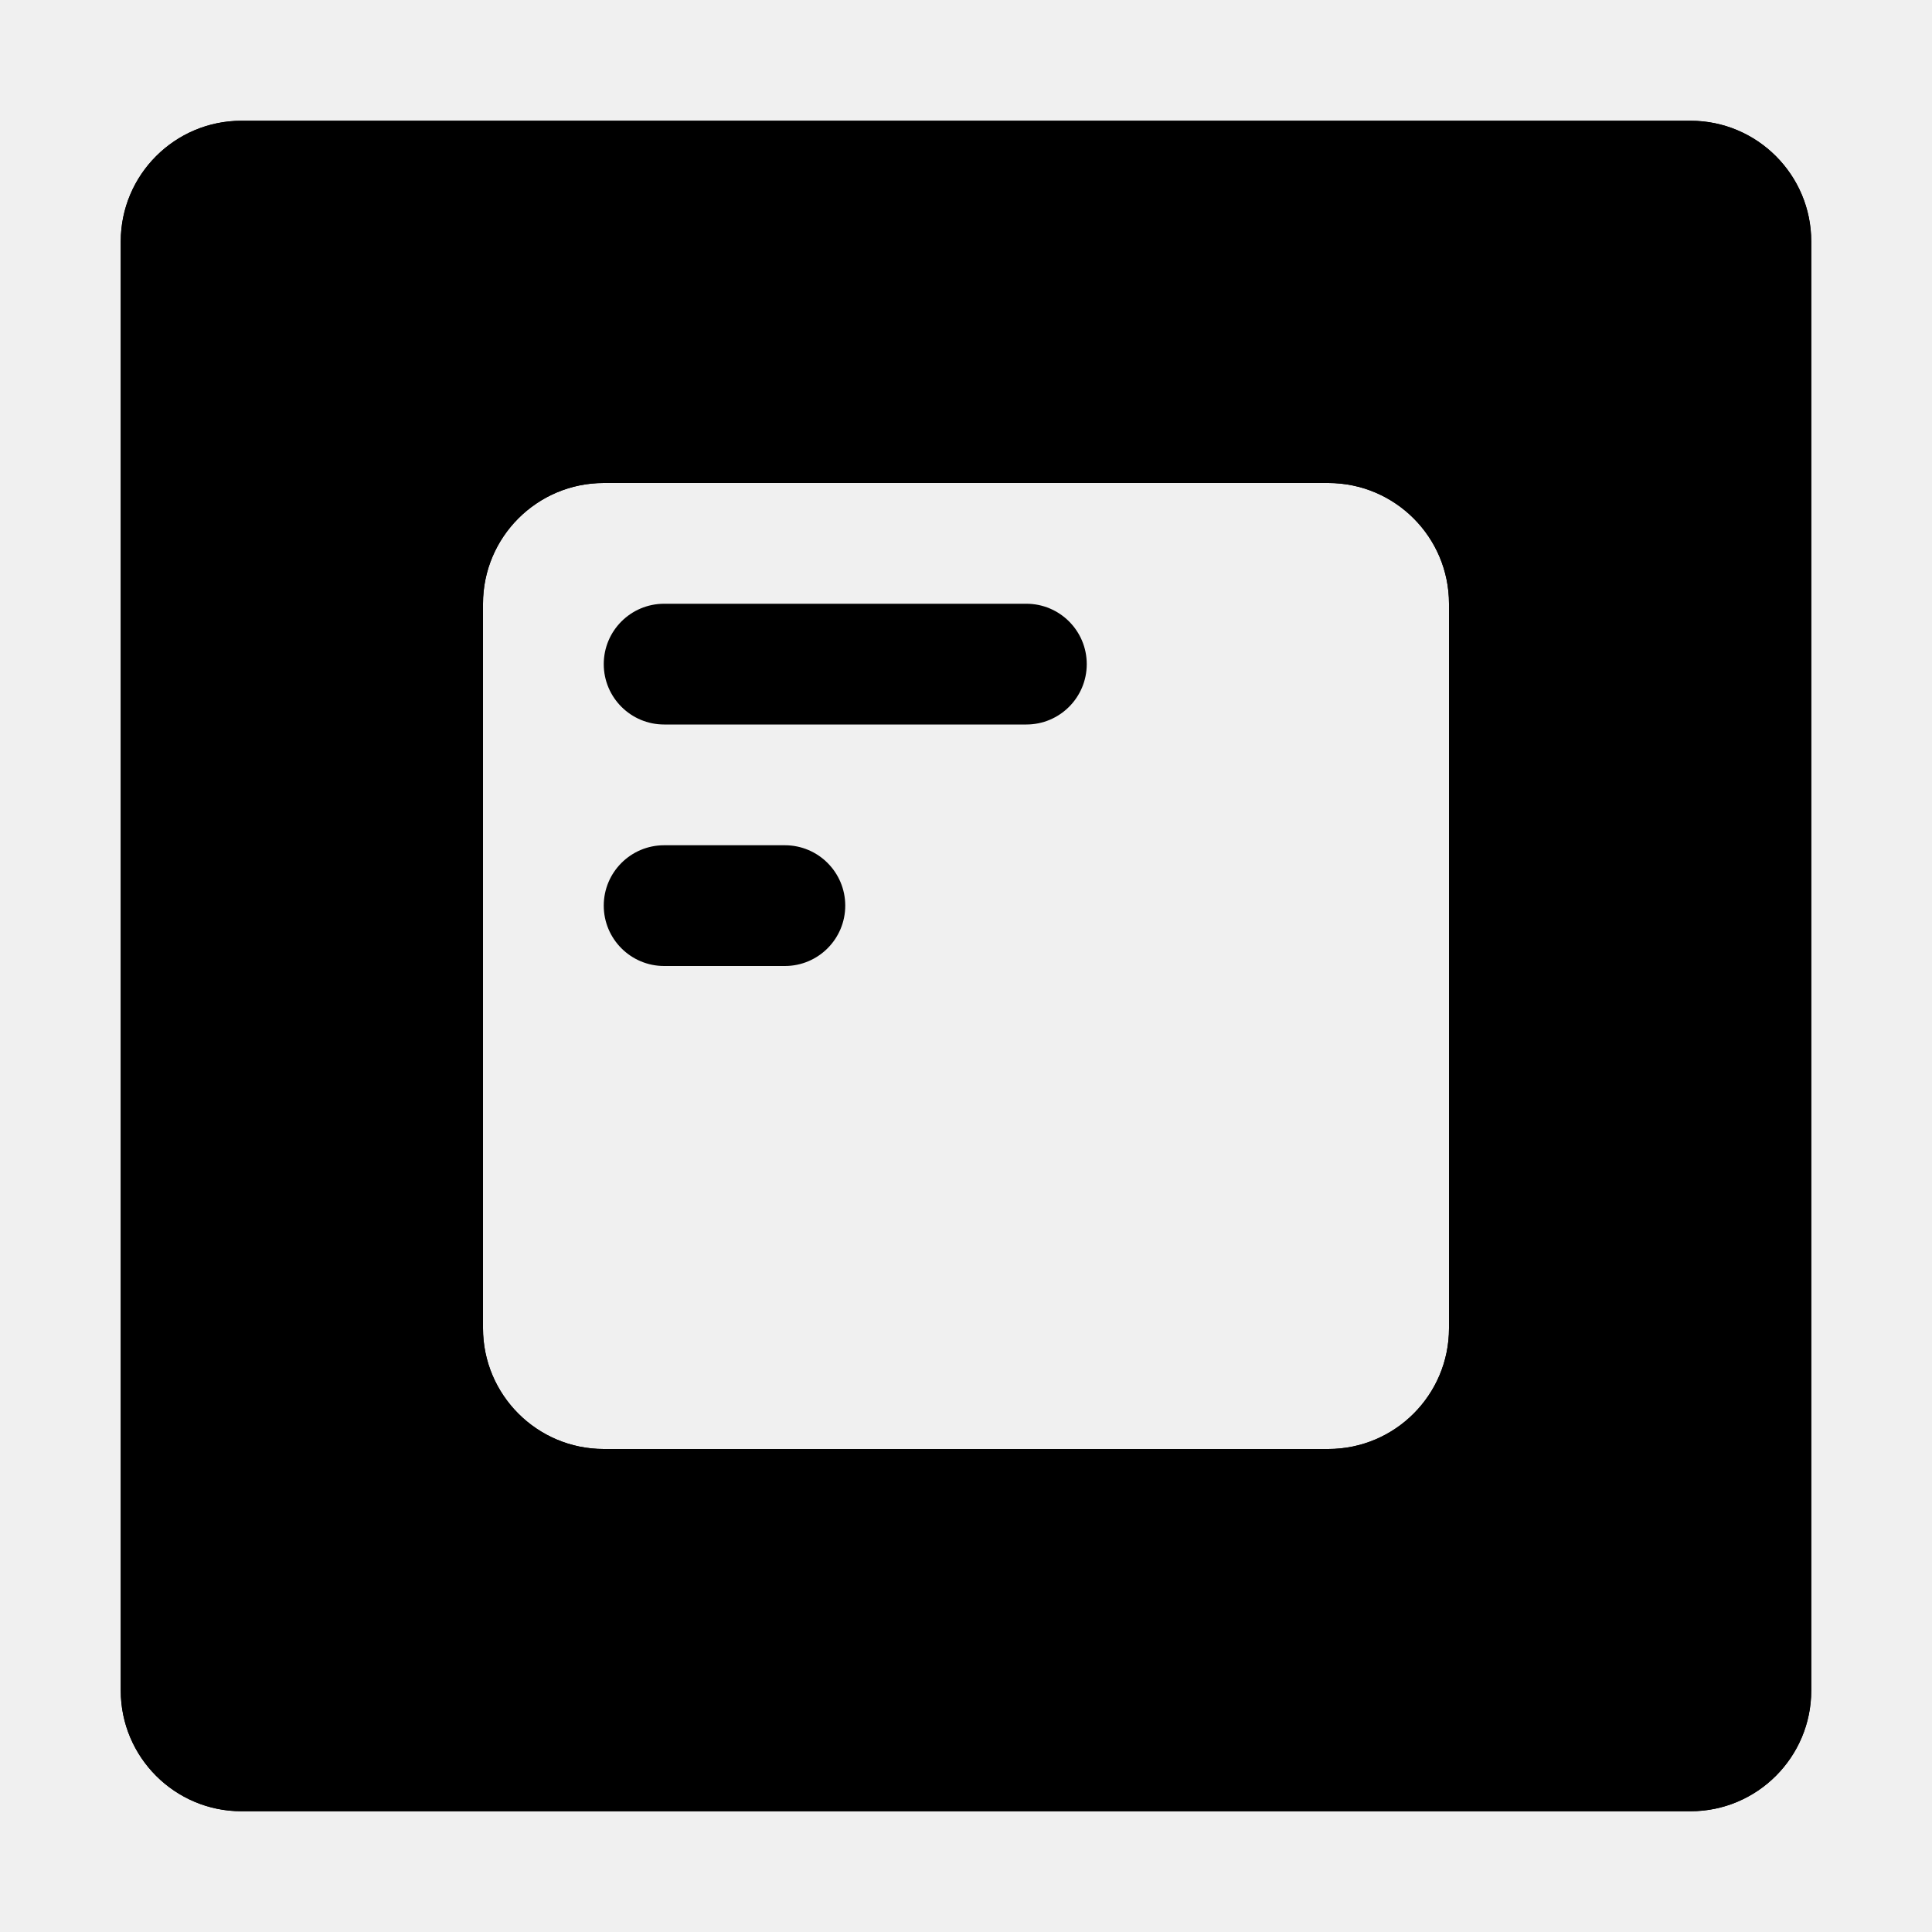
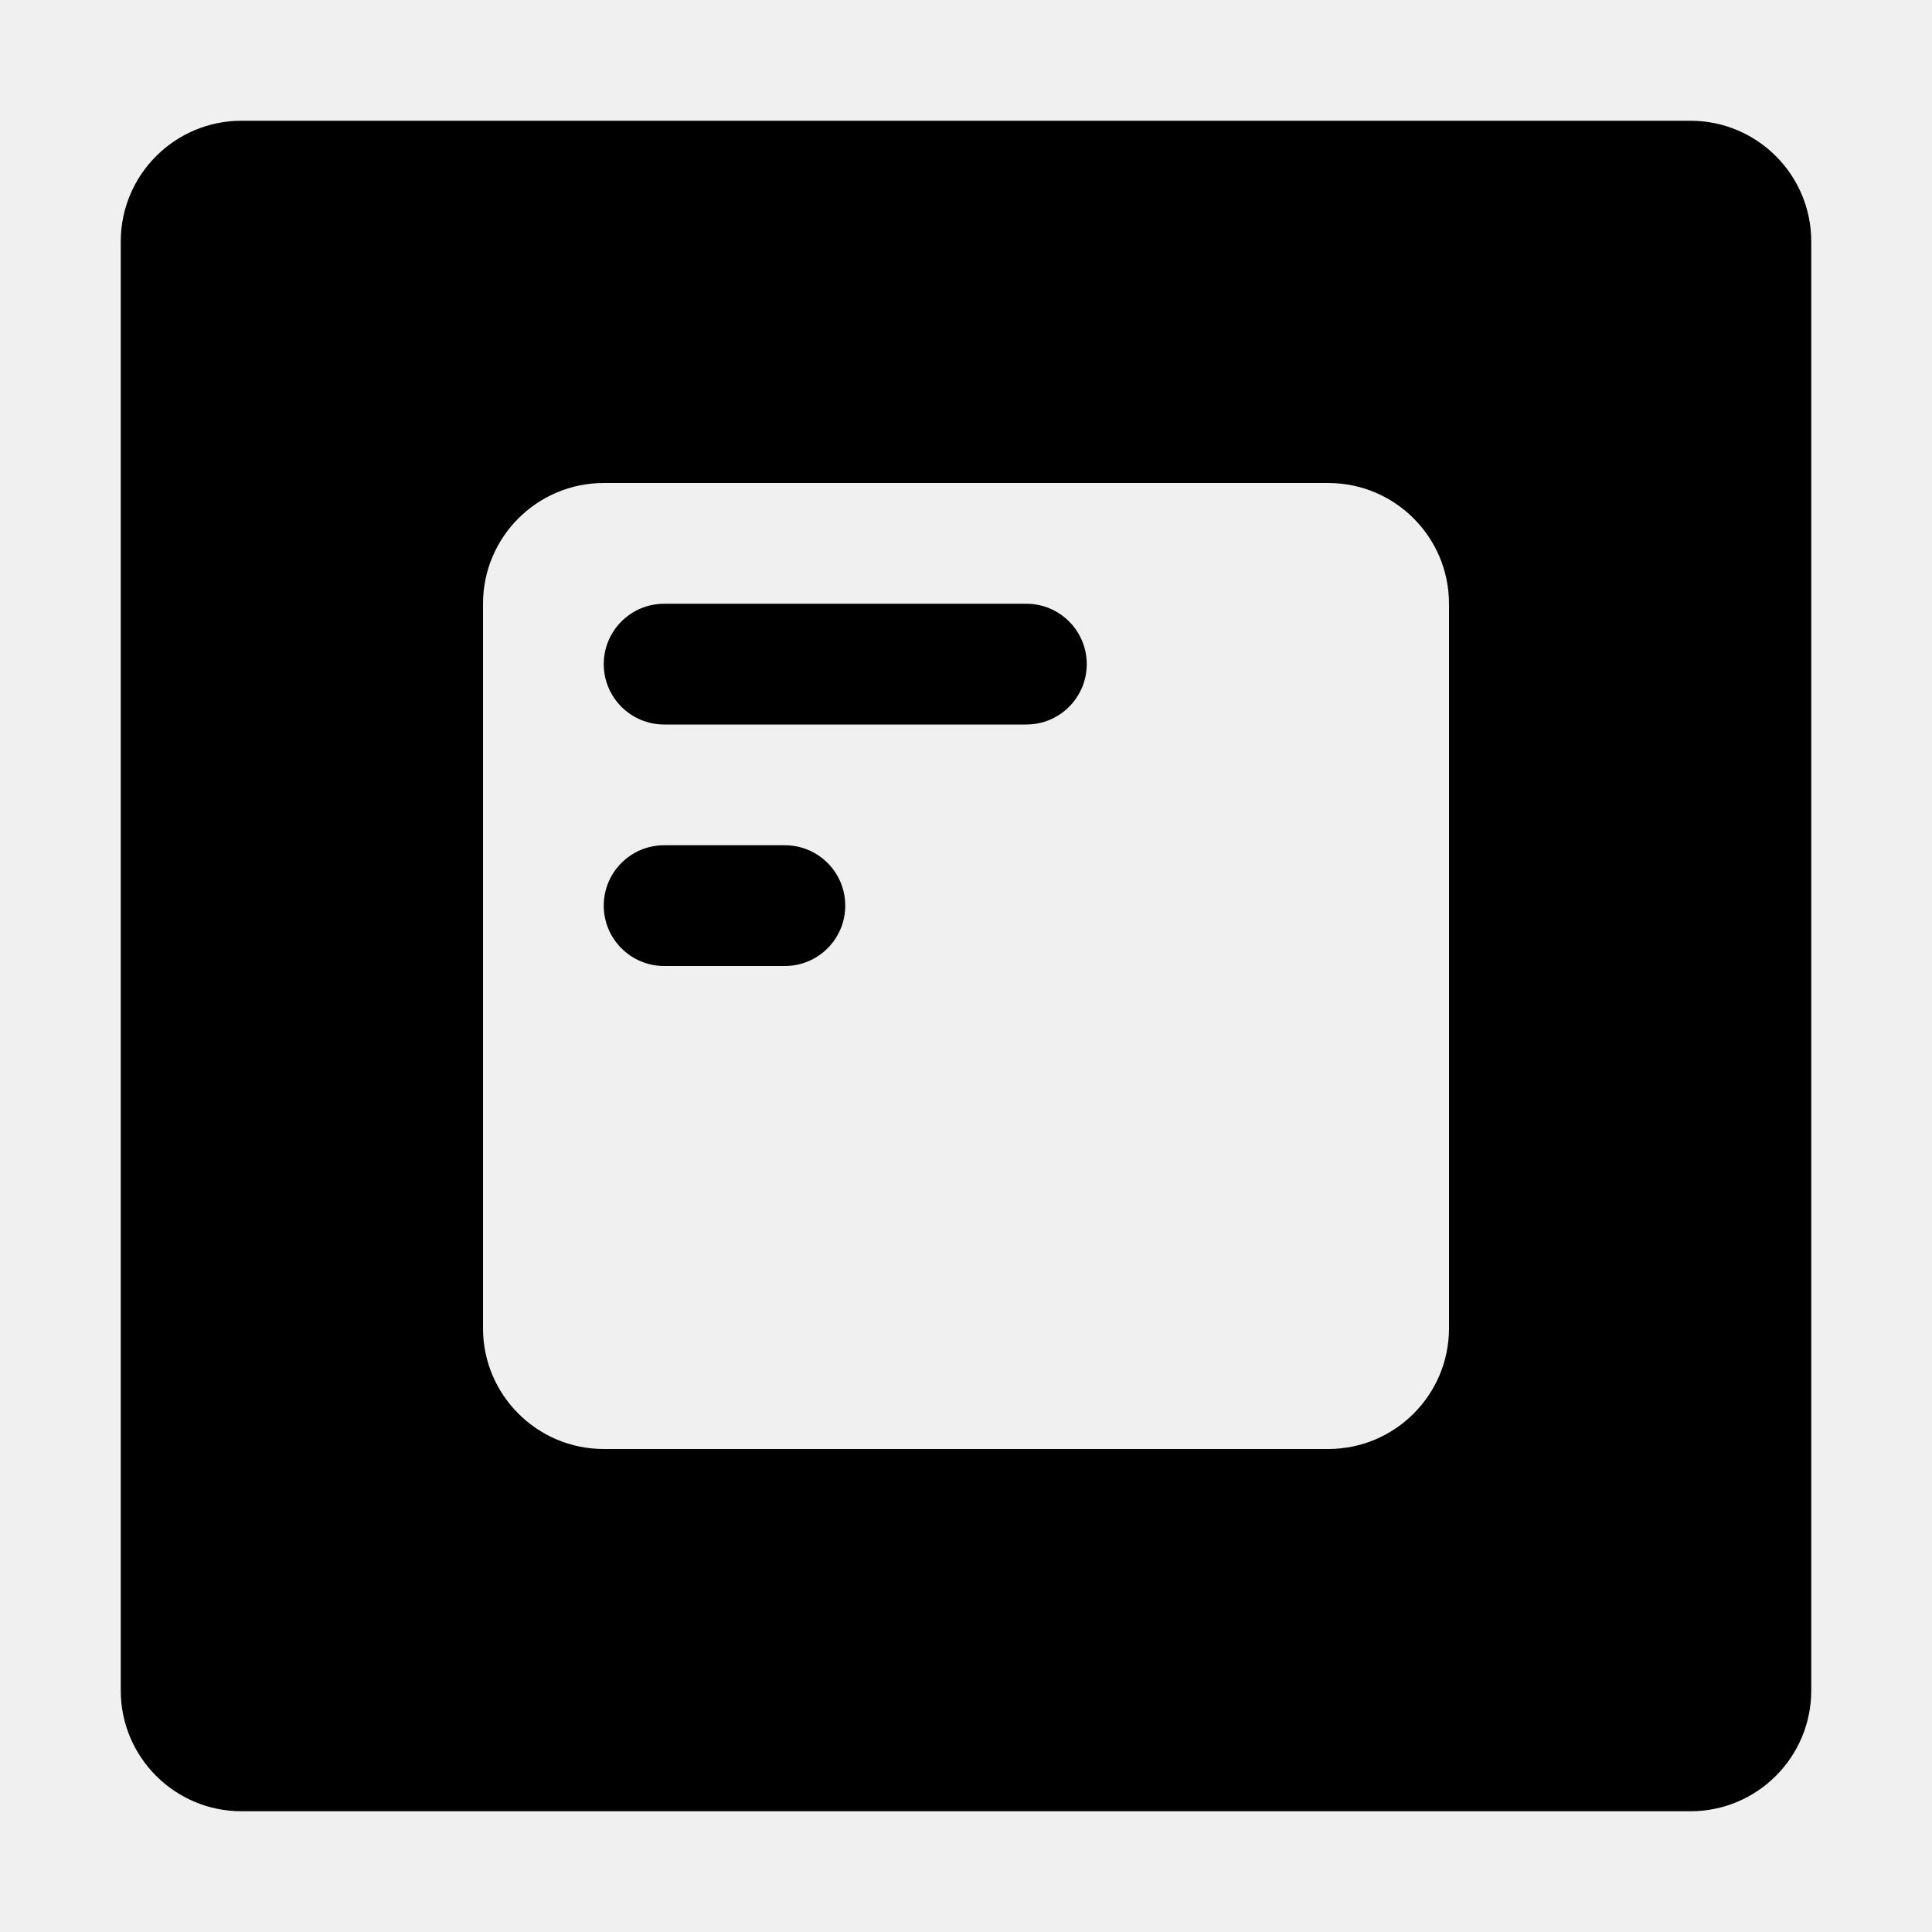
<svg xmlns="http://www.w3.org/2000/svg" width="16" height="16" viewBox="0 0 16 16" fill="none">
-   <mask id="path-1-inside-1_569:2695" fill="white">
-     <path fill-rule="evenodd" clip-rule="evenodd" d="M2 1C1.448 1 1 1.448 1 2L1 14C1 14.552 1.448 15 2 15H14C14.552 15 15 14.552 15 14V2C15 1.448 14.552 1 14 1L2 1ZM5 4C4.448 4 4 4.448 4 5L4 11C4 11.552 4.448 12 5 12H11C11.552 12 12 11.552 12 11V5C12 4.448 11.552 4 11 4H5Z" />
-   </mask>
-   <path fill-rule="evenodd" clip-rule="evenodd" d="M2 1C1.448 1 1 1.448 1 2L1 14C1 14.552 1.448 15 2 15H14C14.552 15 15 14.552 15 14V2C15 1.448 14.552 1 14 1L2 1ZM5 4C4.448 4 4 4.448 4 5L4 11C4 11.552 4.448 12 5 12H11C11.552 12 12 11.552 12 11V5C12 4.448 11.552 4 11 4H5Z" fill="currentColor" />
-   <path d="M2 2V2V0C0.895 0 0 0.895 0 2H2ZM2 14L2 2H0L0 14H2ZM2 14H2H0C0 15.105 0.895 16 2 16V14ZM14 14H2V16H14V14ZM14 14V16C15.105 16 16 15.105 16 14H14ZM14 2V14H16V2H14ZM14 2H16C16 0.895 15.105 0 14 0V2ZM2 2L14 2V0L2 0V2ZM5 5V3C3.895 3 3 3.895 3 5H5ZM5 11V5H3L3 11H5ZM5 11H3C3 12.105 3.895 13 5 13L5 11ZM11 11H5L5 13H11V11ZM11 11V13C12.105 13 13 12.105 13 11H11ZM11 5V11H13V5H11ZM11 5H13C13 3.895 12.105 3 11 3V5ZM5 5L11 5V3L5 3V5Z" fill="currentColor" mask="url(#path-1-inside-1_569:2695)" />
+   <path fill-rule="evenodd" clip-rule="evenodd" d="M2 1C1.448 1 1 1.448 1 2V14C1 14.552 1.448 15 2 15H14C14.552 15 15 14.552 15 14V2C15 1.448 14.552 1 14 1H2ZM5 4C4.448 4 4 4.448 4 5V11C4 11.552 4.448 12 5 12H11C11.552 12 12 11.552 12 11V5C12 4.448 11.552 4 11 4H5Z" fill="currentColor" />
  <path fill-rule="evenodd" clip-rule="evenodd" d="M5 5.5C5 5.224 5.224 5 5.5 5H8.5C8.776 5 9 5.224 9 5.5C9 5.776 8.776 6 8.5 6H5.5C5.224 6 5 5.776 5 5.5Z" fill="currentColor" />
  <path fill-rule="evenodd" clip-rule="evenodd" d="M5 7.5C5 7.224 5.224 7 5.5 7H6.5C6.776 7 7 7.224 7 7.5C7 7.776 6.776 8 6.5 8H5.5C5.224 8 5 7.776 5 7.5Z" fill="currentColor" />
</svg>
